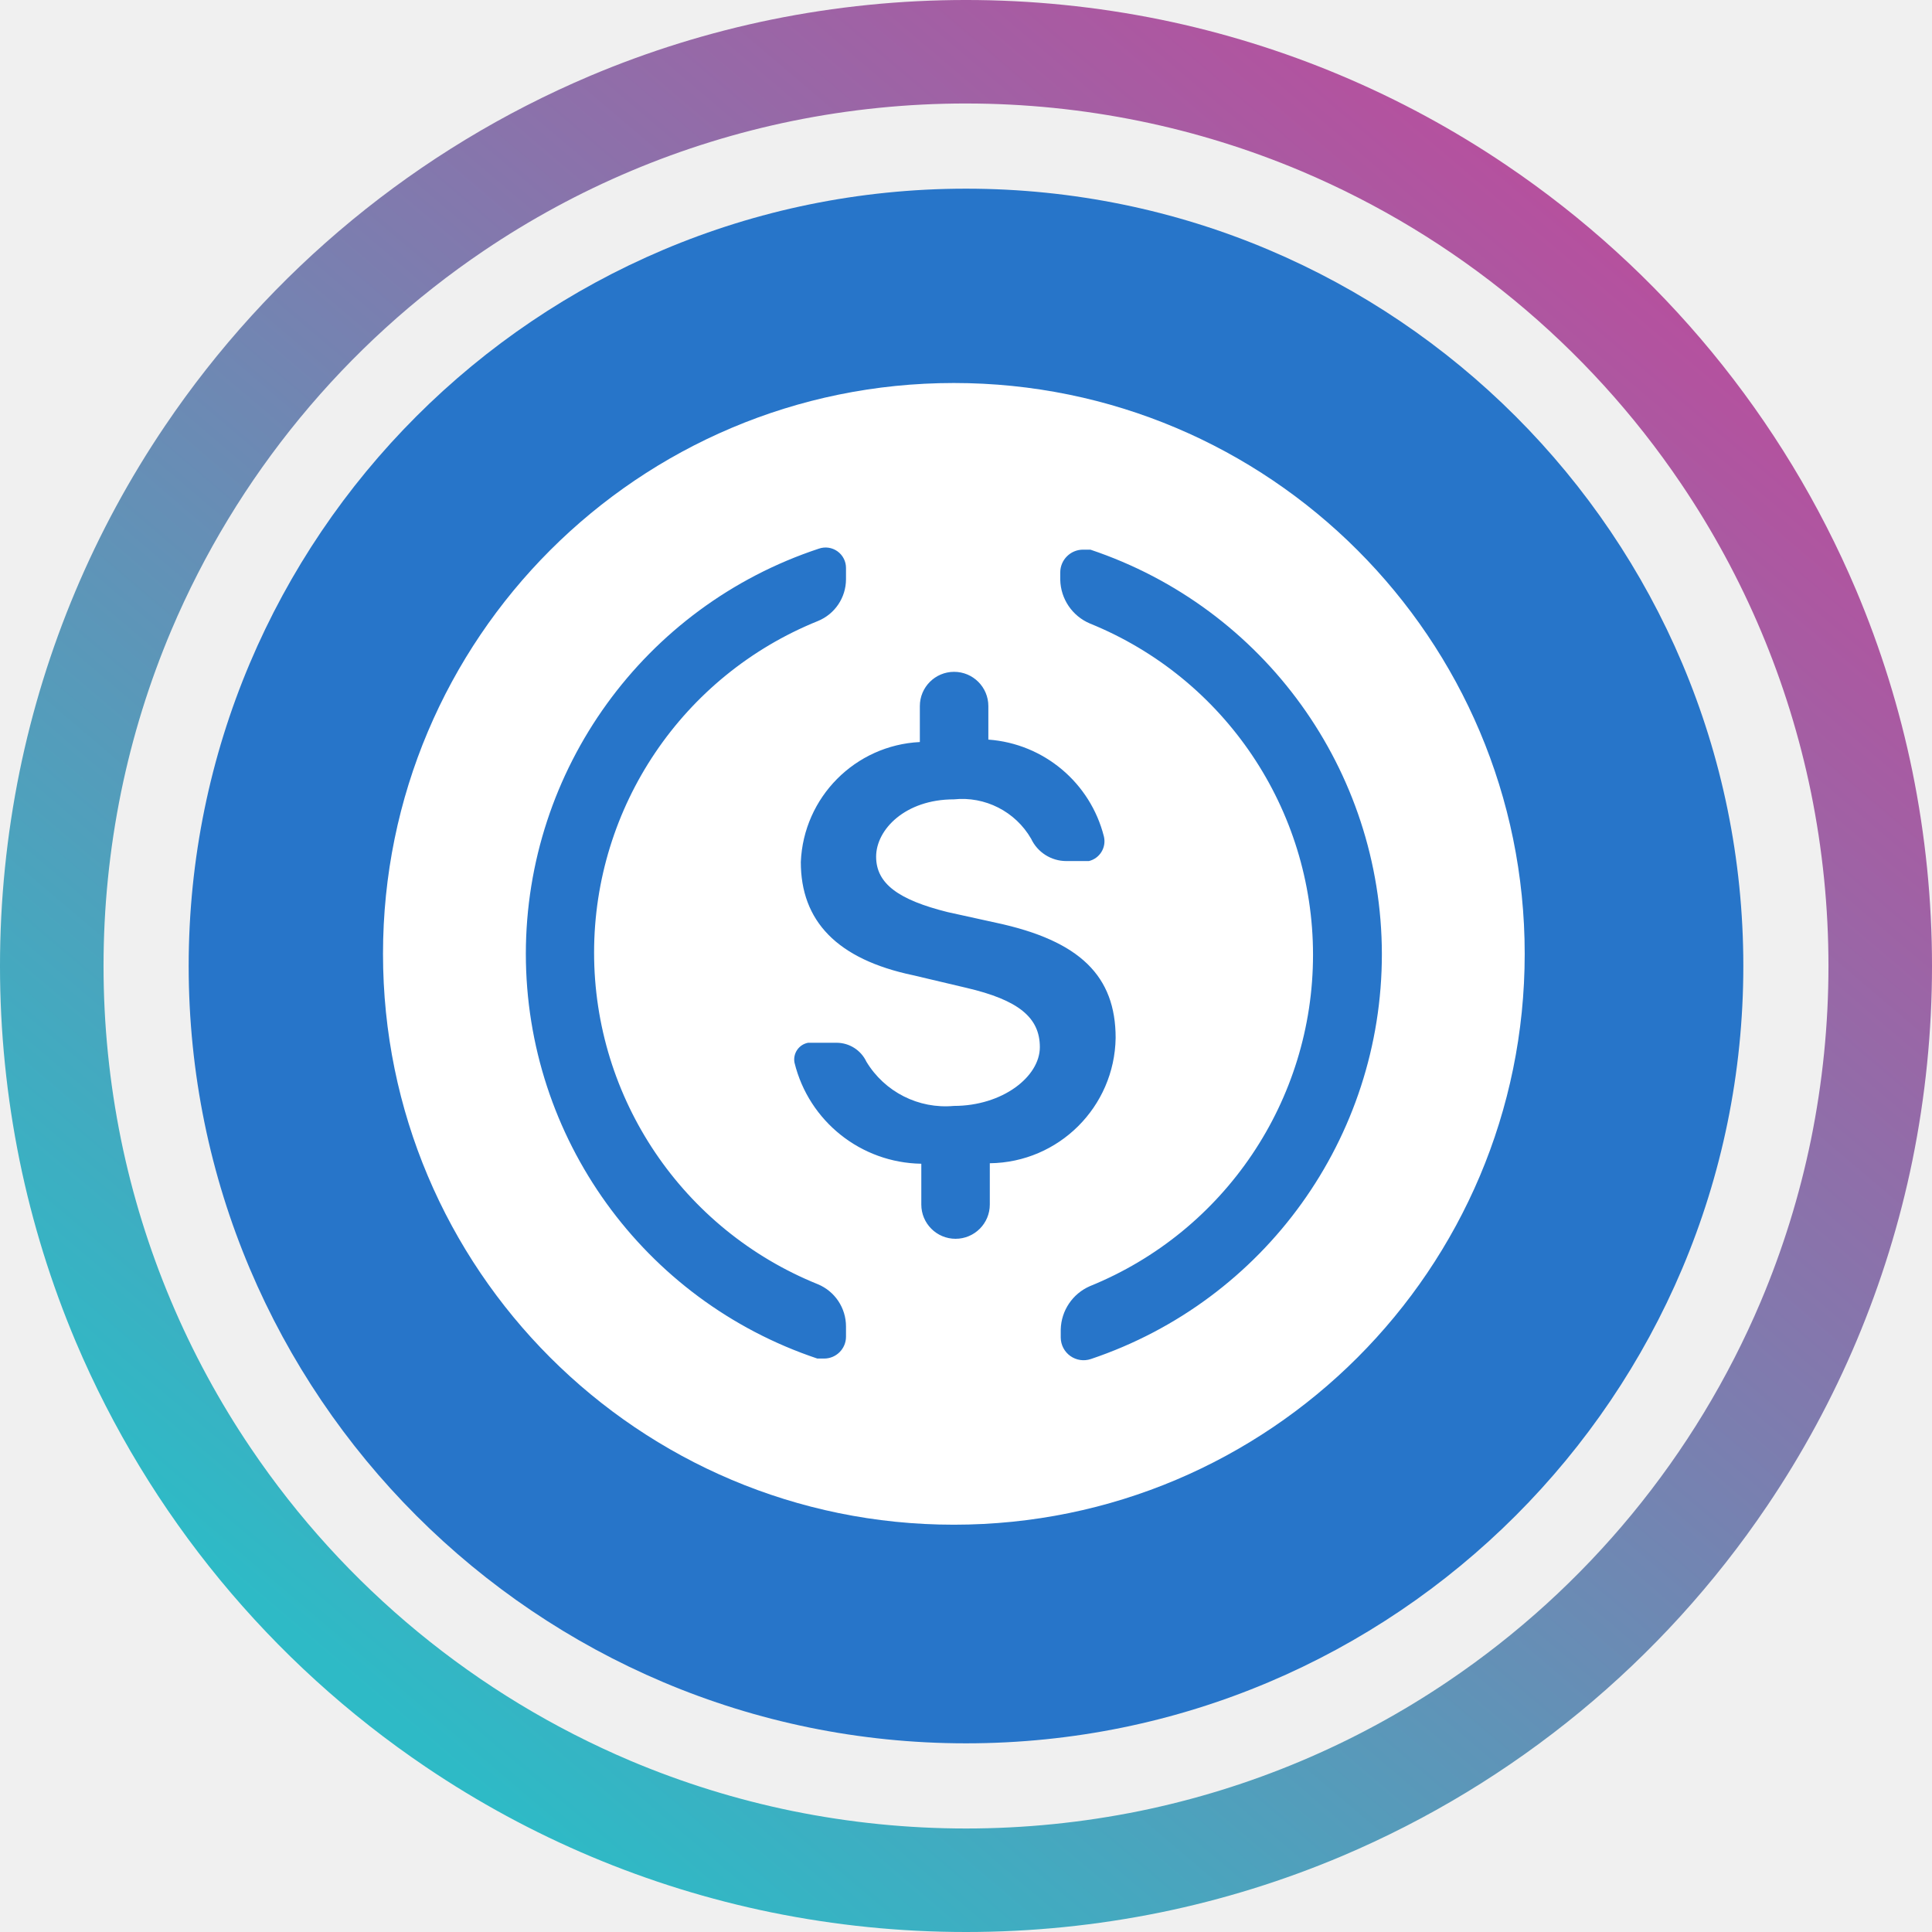
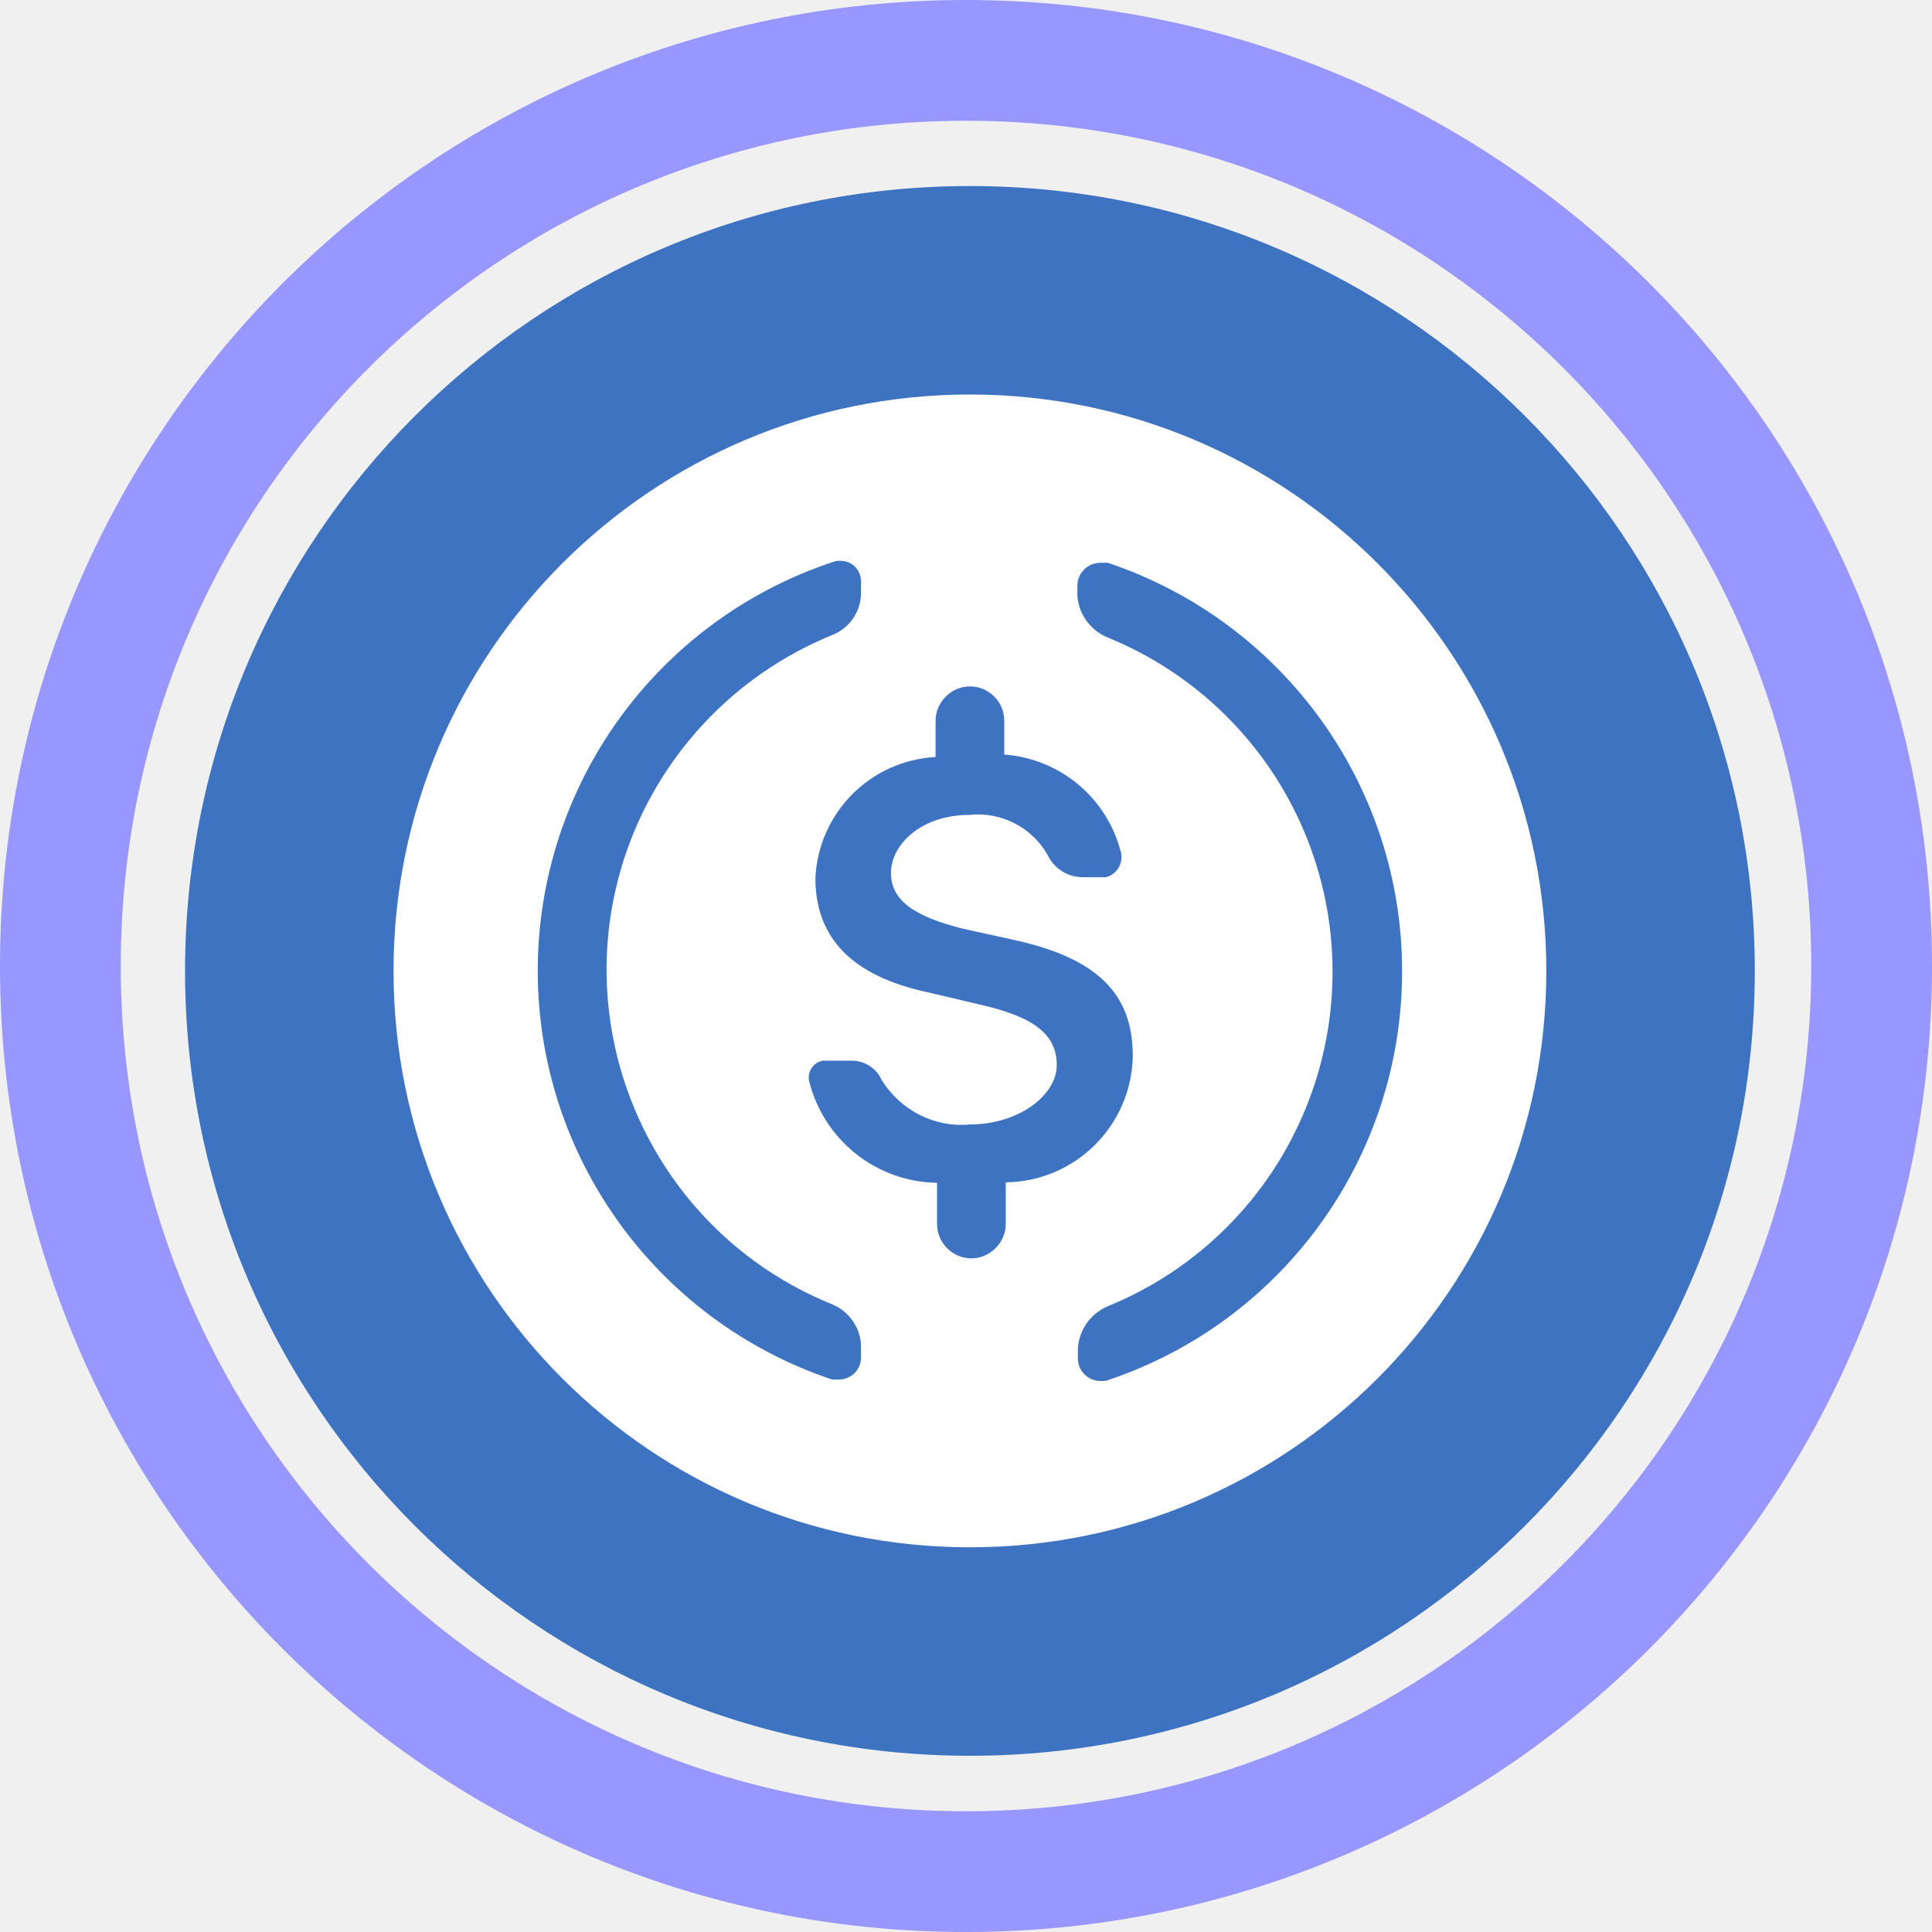
- <svg xmlns="http://www.w3.org/2000/svg" id="Group_30952" width="250" height="250" viewBox="0 0 256 256" style="position: absolute; top: 0px; left: 0px; width: 100%; height: 100%;">
-   <defs id="defs10">
-     <linearGradient id="linear-gradient" x1=".843" x2=".206" y1=".135" y2=".886" gradientUnits="objectBoundingBox">
-       <stop offset="0" stop-color="#b6509e" id="stop2" />
-       <stop offset="1" stop-color="#2ebac6" id="stop4" />
-     </linearGradient>
-     <linearGradient id="linear-gradient" x1=".843" x2=".206" y1=".135" y2=".886" gradientUnits="objectBoundingBox">
-       <stop offset="0" stop-color="#b6509e" id="stop2" />
-       <stop offset="1" stop-color="#2ebac6" id="stop4" />
-     </linearGradient>
-   </defs>
-   <g id="Group_29109">
-     <path id="Subtraction_108" fill="url(&quot;#linear-gradient&quot;)" d="M128 256a128.976 128.976 0 0 1-25.8-2.6 127.309 127.309 0 0 1-45.77-19.261 128.366 128.366 0 0 1-46.375-56.315A127.357 127.357 0 0 1 2.6 153.8a129.251 129.251 0 0 1 0-51.593 127.31 127.31 0 0 1 19.26-45.77 128.372 128.372 0 0 1 56.317-46.378A127.33 127.33 0 0 1 102.2 2.6a129.244 129.244 0 0 1 51.593 0 127.308 127.308 0 0 1 45.77 19.26 128.367 128.367 0 0 1 46.375 56.316A127.343 127.343 0 0 1 253.4 102.2a129.248 129.248 0 0 1 0 51.593 127.3 127.3 0 0 1-19.26 45.77 128.382 128.382 0 0 1-56.316 46.375A127.4 127.4 0 0 1 153.8 253.4 128.977 128.977 0 0 1 128 256zm0-242.287a115.145 115.145 0 0 0-23.033 2.322A113.657 113.657 0 0 0 64.1 33.232a114.622 114.622 0 0 0-41.4 50.283 113.7 113.7 0 0 0-6.659 21.452 115.4 115.4 0 0 0 0 46.065 113.66 113.66 0 0 0 17.2 40.866 114.627 114.627 0 0 0 50.282 41.407 113.75 113.75 0 0 0 21.453 6.658 115.381 115.381 0 0 0 46.065 0 113.609 113.609 0 0 0 40.866-17.2 114.622 114.622 0 0 0 41.393-50.278 113.741 113.741 0 0 0 6.659-21.453 115.4 115.4 0 0 0 0-46.065 113.662 113.662 0 0 0-17.2-40.865A114.619 114.619 0 0 0 172.485 22.7a113.74 113.74 0 0 0-21.453-6.659A115.145 115.145 0 0 0 128 13.714z" />
+ <svg xmlns="http://www.w3.org/2000/svg" width="32" height="32" fill="none" viewBox="0 0 32 32">
+   <path stroke="#9896FF" stroke-width="2" d="M16 31c8.284 0 15-6.716 15-15S24.284 1 16 1 1 7.716 1 16s6.716 15 15 15Z" />
+   <g transform="translate(3 3) scale(0.8125)">
+     <path fill="#3E73C2" d="M16.08 32.1c8.837 0 16-7.163 16-16s-7.163-16-16-16-16 7.164-16 16 7.163 16 16 16" />
+     <path fill="#fff" d="M16.08 27.85c-6.49 0-11.75-5.26-11.75-11.75S9.59 4.35 16.08 4.35 27.83 9.61 27.83 16.1s-5.26 11.75-11.75 11.75m-.7-16.11a2.59 2.59 0 0 0-2.45 2.47c0 1.21.74 2 2.31 2.33l1.1.26c1.07.25 1.51.61 1.51 1.22s-.77 1.21-1.77 1.21c-.72.07-1.42-.29-1.8-.91a.67.67 0 0 0-.61-.39h-.59a.35.35 0 0 0-.28.41c.3 1.21 1.37 2.06 2.61 2.08v.84c0 .39.32.7.7.7s.7-.32.7-.7v-.85a2.62 2.62 0 0 0 2.59-2.58c0-1.27-.73-2-2.46-2.37l-1-.22c-1-.25-1.47-.58-1.47-1.14s.6-1.18 1.6-1.18c.64-.07 1.27.25 1.59.81.13.28.41.46.72.46h.47c.22-.05.36-.28.31-.5a2.65 2.65 0 0 0-2.38-2V11c0-.39-.32-.7-.7-.7s-.7.32-.7.7zM7.27 16.1c0 3.78 2.42 7.13 6 8.33h.14c.25 0 .45-.2.45-.45v-.21c0-.38-.23-.72-.58-.87a7.36 7.36 0 0 1-4.07-9.58 7.4 7.4 0 0 1 4.07-4.07c.35-.14.58-.48.58-.86v-.23c0-.23-.18-.42-.42-.42-.05 0-.1 0-.14.02a8.78 8.78 0 0 0-6.03 8.34m17.62 0c0-3.77-2.42-7.12-6-8.32h-.15a.47.47 0 0 0-.47.47v.15c0 .39.25.75.61.9a7.357 7.357 0 0 1 4.05 9.59 7.35 7.35 0 0 1-4.05 4.05c-.36.16-.59.5-.6.89V24c0 .26.22.47.48.46.05 0 .1 0 .14-.02a8.79 8.79 0 0 0 5.99-8.34" />
  </g>
-   <svg viewBox="0 0 32 32" x="25" width="206" y="25" height="206">
-     <g fill="none">
-       <circle cx="16" cy="16" r="16" fill="#2775C9" />
-       <path fill="#FFFFFF" d="M15.75 27.5A11.75 11.75 0 1 1 27.5 15.75 11.75 11.75 0 0 1 15.75 27.5zm-.7-16.11a2.58 2.58 0 0 0-2.45 2.47c0 1.21.74 2 2.31 2.33l1.1.26c1.07.25 1.51.61 1.51 1.22s-.77 1.21-1.77 1.21a1.9 1.9 0 0 1-1.8-.91.68.68 0 0 0-.61-.39h-.59a.35.35 0 0 0-.28.41 2.73 2.73 0 0 0 2.61 2.08v.84a.7.7 0 0 0 1.41 0v-.85a2.62 2.62 0 0 0 2.59-2.58c0-1.27-.73-2-2.46-2.37l-1-.22c-1-.25-1.47-.58-1.47-1.14 0-.56.6-1.18 1.6-1.18a1.64 1.64 0 0 1 1.59.81.8.8 0 0 0 .72.46h.47a.42.42 0 0 0 .31-.5 2.65 2.65 0 0 0-2.38-2v-.69a.7.7 0 0 0-1.41 0v.74zm-8.11 4.36a8.79 8.79 0 0 0 6 8.33h.14a.45.45 0 0 0 .45-.45v-.21a.94.94 0 0 0-.58-.87 7.36 7.36 0 0 1 0-13.65.93.93 0 0 0 .58-.86v-.23a.42.42 0 0 0-.56-.4 8.79 8.79 0 0 0-6.03 8.34zm17.62 0a8.79 8.79 0 0 0-6-8.32h-.15a.47.47 0 0 0-.47.47v.15a1 1 0 0 0 .61.9 7.36 7.36 0 0 1 0 13.64 1 1 0 0 0-.6.89v.17a.47.47 0 0 0 .62.44 8.79 8.79 0 0 0 5.99-8.34z" />
-     </g>
-   </svg>
</svg>
